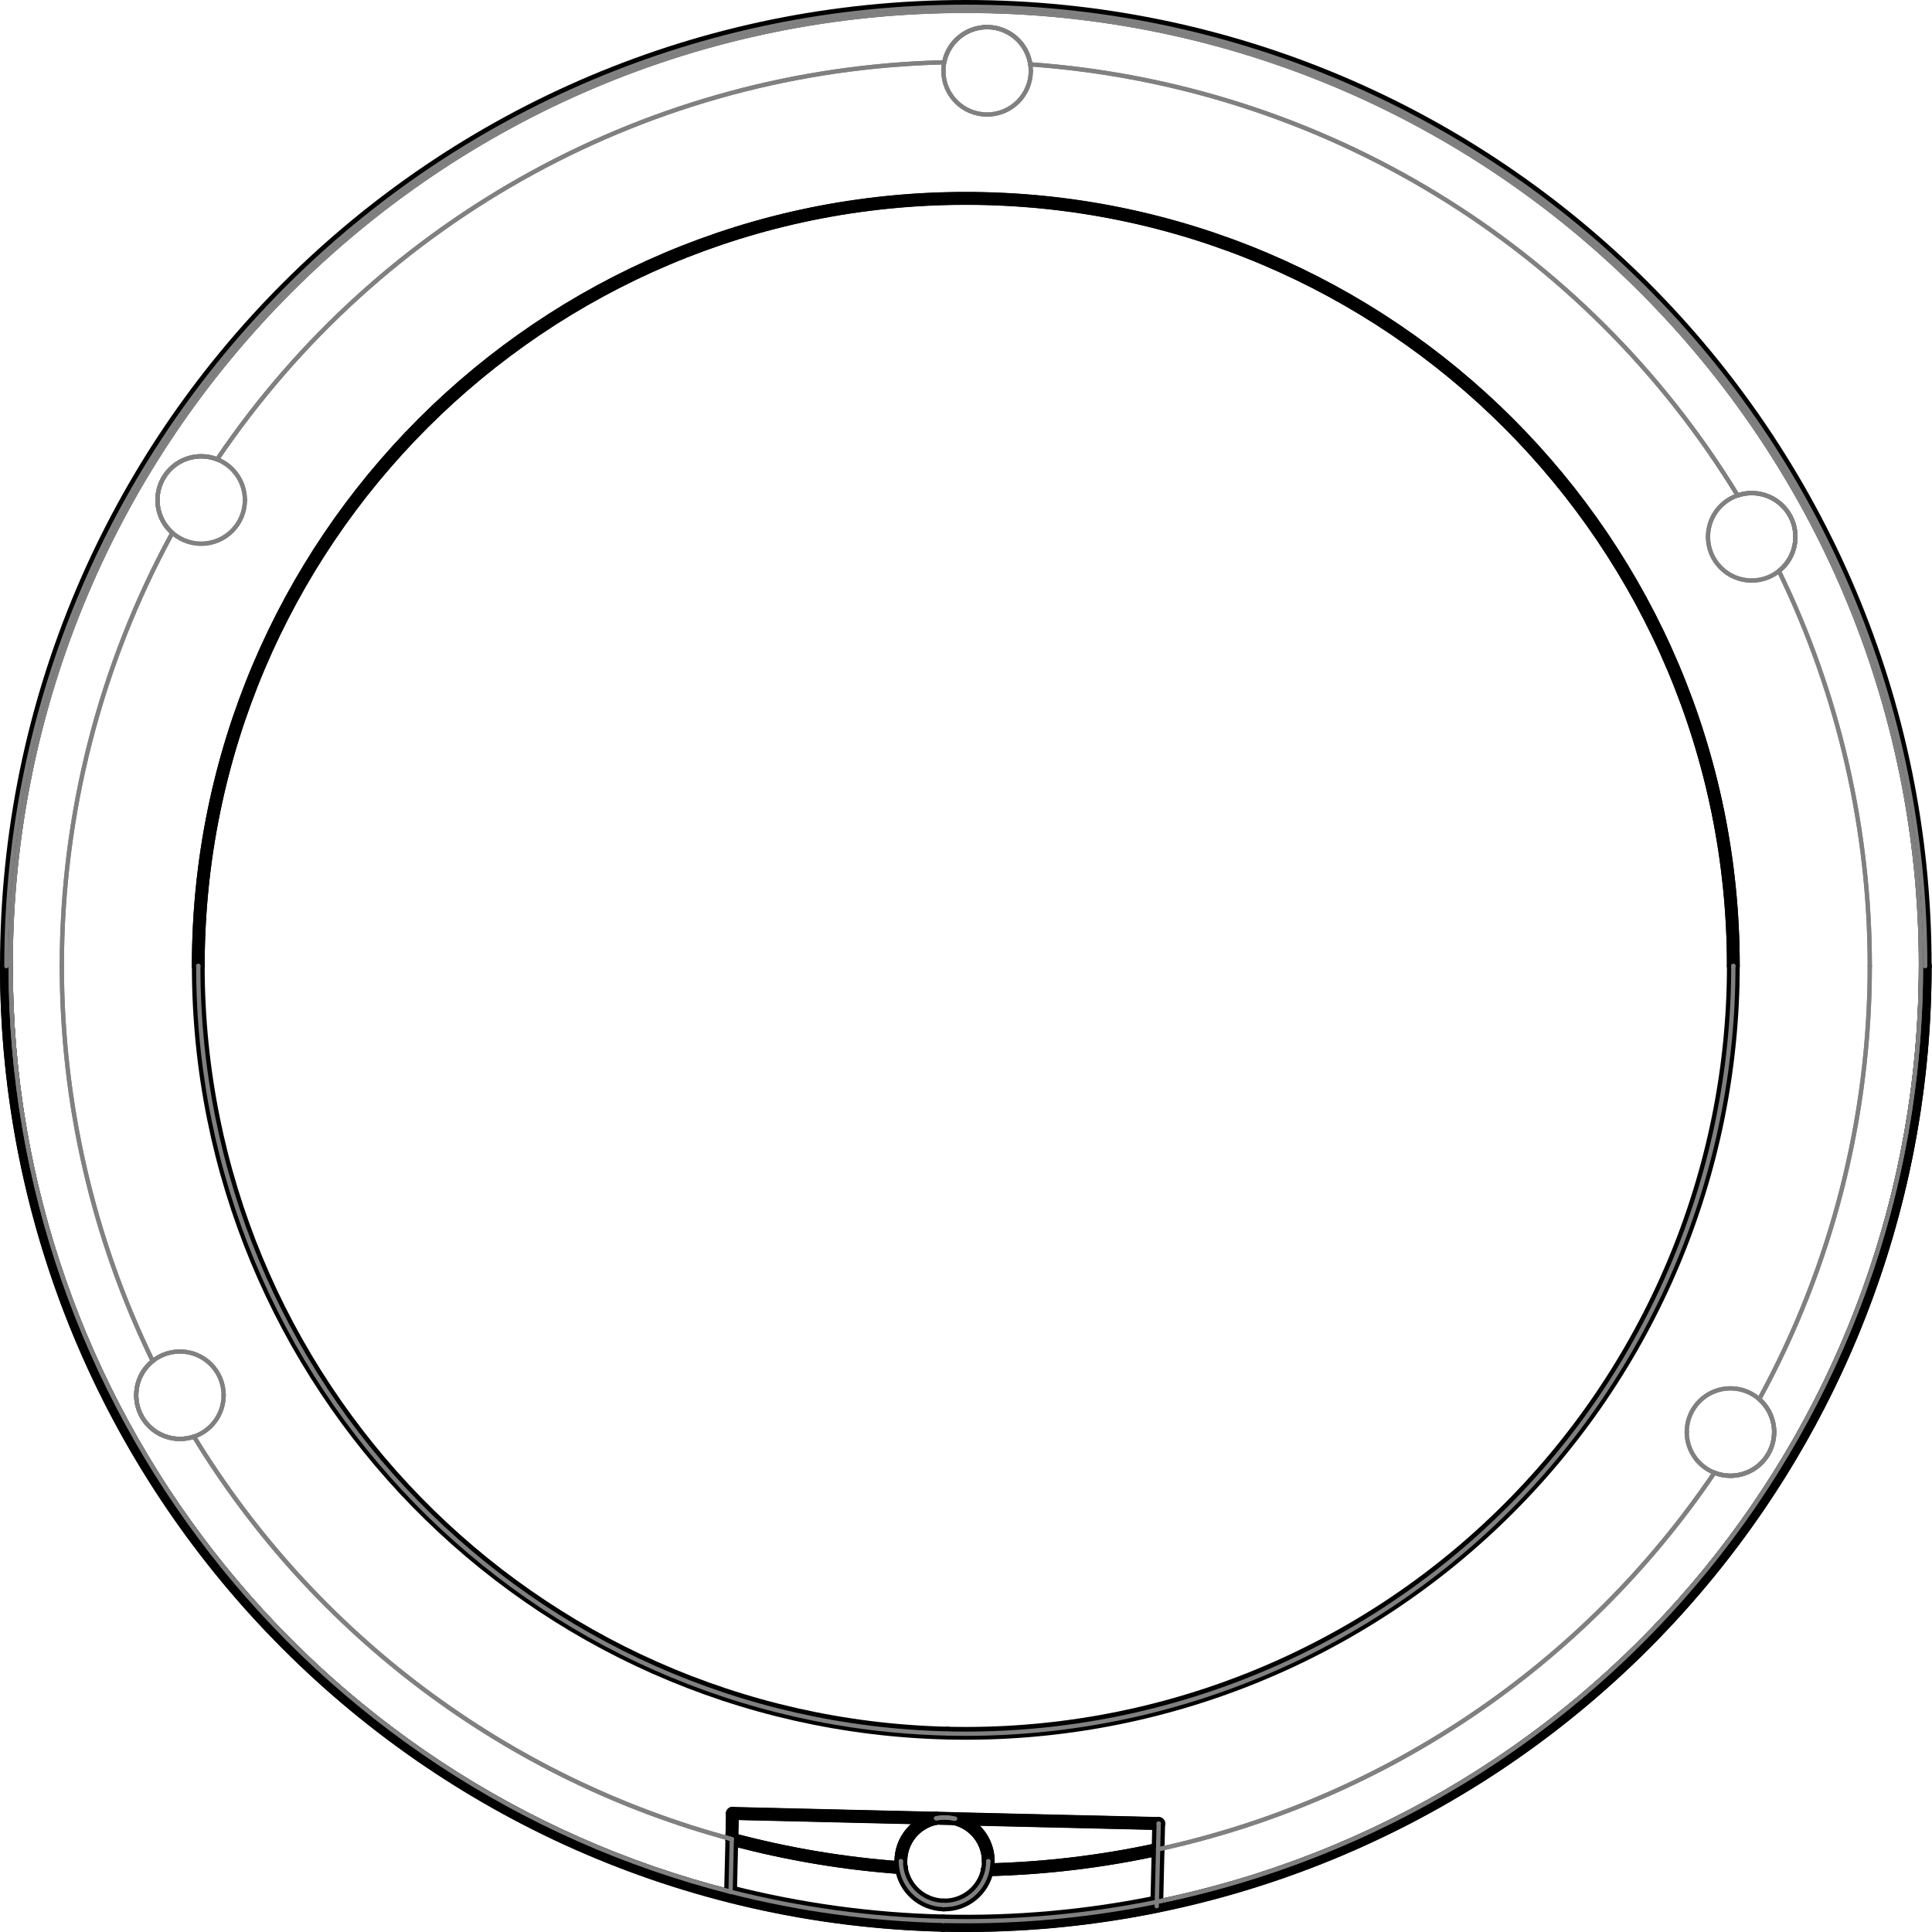
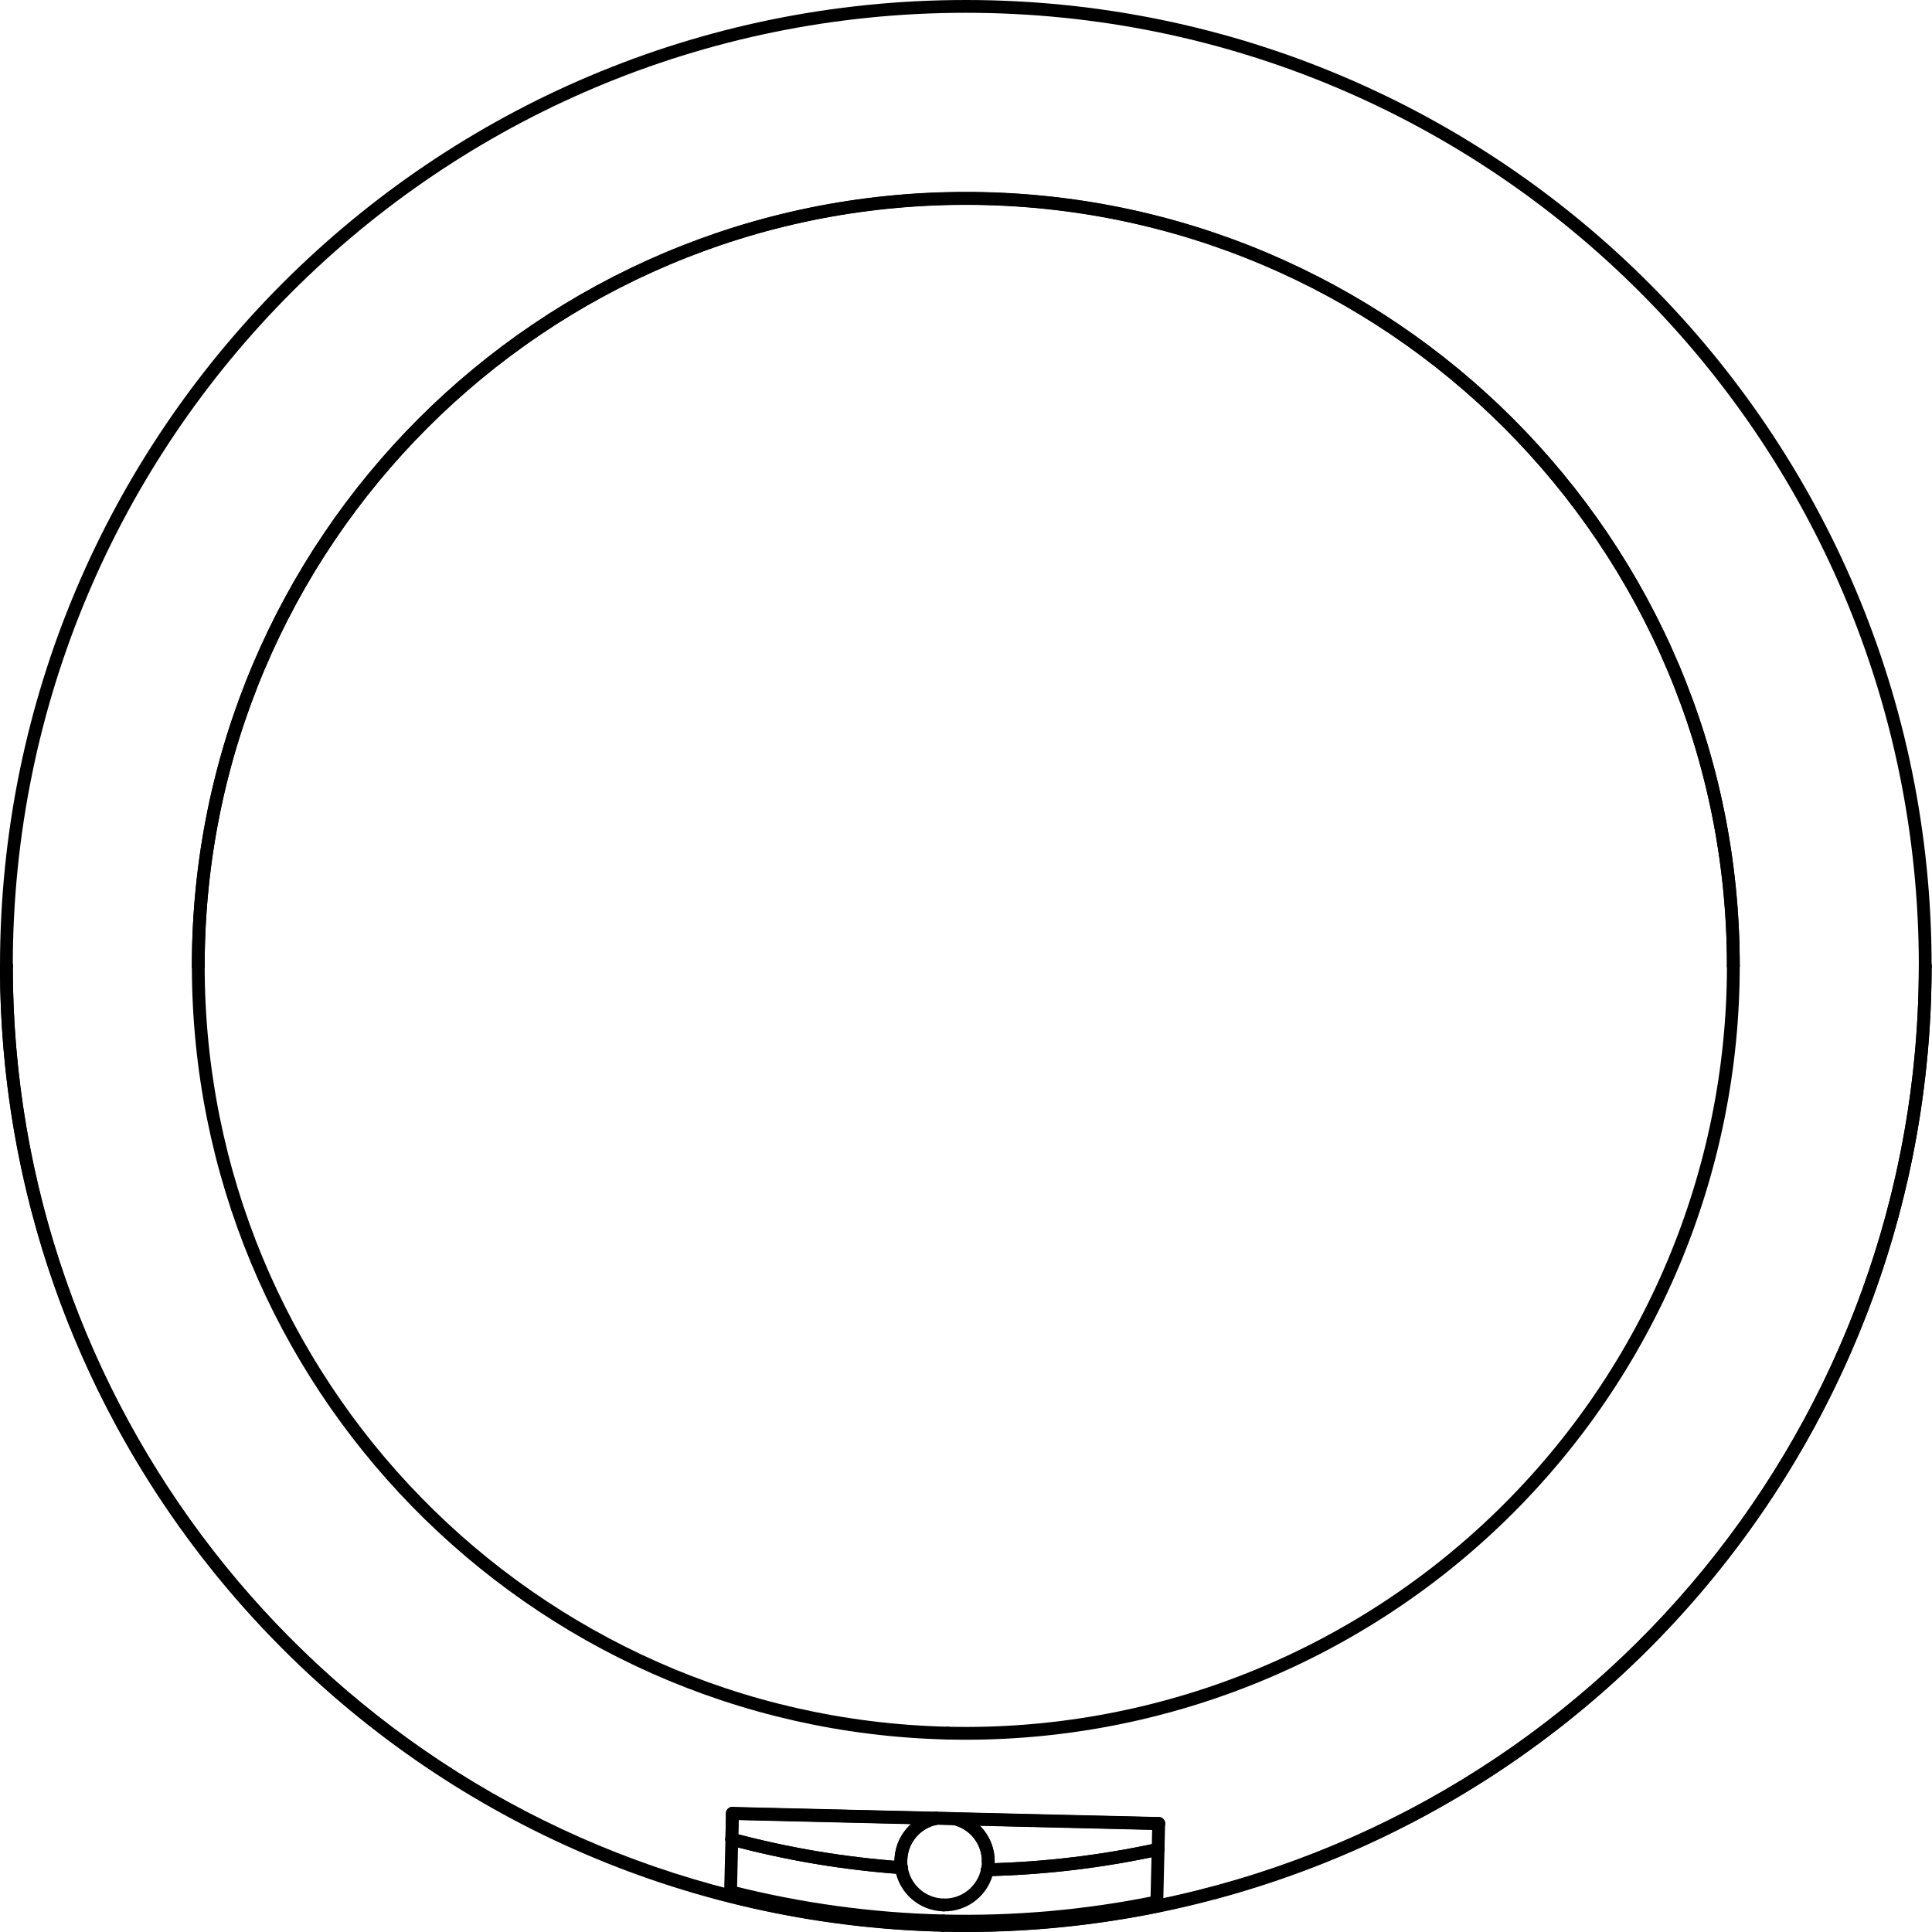
<svg xmlns="http://www.w3.org/2000/svg" width="45.3mm" height="45.309mm" viewBox="-22.66 -22.244 45.3 45.309" version="1.1">
  <g transform="scale(1,-1)" stroke-linecap="round">
    <g fill="none" stroke="rgb(0,0,0)" stroke-width="0.3" id="visible">
      <path d="M 4.468,-22.456 A 22.5,22.5 0.0 0,1 22.49,-0.406" />
      <path d="M 22.49,-0.406 A 22.5,22.5 0.0 0,1 -22.51,-0.406" />
      <path d="M -22.51,-0.406 A 22.5,22.5 0.0 0,1 -5.529,-22.219" />
      <line x1="-5.529" y1="-22.224" x2="-5.529" y2="-22.219" />
      <path d="M -5.529,-22.224 A 22.5,22.5 0.0 0,1 -0.544,-22.905" />
      <path d="M -0.544,-22.909 A 22.5,22.5 0.0 0,1 22.49,-0.415" />
      <path d="M -22.51,-0.415 A 22.5,22.5 0.0 0,1 -0.544,-22.909" />
      <path d="M -0.544,-22.905 A 22.5,22.5 0.0 0,1 4.468,-22.461" />
      <line x1="4.468" y1="-22.461" x2="4.468" y2="-22.456" />
      <line x1="4.468" y1="-22.456" x2="4.514" y2="-20.519" />
      <line x1="-5.483" y1="-20.282" x2="4.514" y2="-20.519" />
      <line x1="-5.529" y1="-22.219" x2="-5.483" y2="-20.282" />
      <path d="M -0.437,-18.401 A 18.0,18 0.0 0,1 17.99,-0.406" />
      <path d="M 17.99,-0.406 A 18.0,18 0.0 0,1 -18.01,-0.406" />
      <path d="M -18.01,-0.406 A 18.0,18 0.0 0,1 -0.437,-18.401" />
      <line x1="-5.483" y1="-20.287" x2="-5.498" y2="-20.889" />
      <line x1="-5.498" y1="-20.887" x2="-5.498" y2="-20.889" />
      <line x1="-5.527" y1="-22.121" x2="-5.527" y2="-22.12" />
      <line x1="-5.527" y1="-22.121" x2="-5.529" y2="-22.224" />
      <line x1="-5.483" y1="-20.287" x2="-5.483" y2="-20.282" />
      <path d="M -5.527,-22.121 A 22.4,22.4 0.0 0,1 -0.542,-22.805" />
      <path d="M -0.542,-22.805 A 22.4,22.4 0.0 0,1 4.47,-22.359" />
      <path d="M 17.99,-0.411 A 18.0,18 0.0 0,1 -18.01,-0.411" />
      <line x1="-0.26" y1="-20.411" x2="4.514" y2="-20.524" />
      <line x1="-0.26" y1="-20.411" x2="-0.26" y2="-20.408" />
      <line x1="-0.71" y1="-20.398" x2="-0.26" y2="-20.408" />
      <line x1="-0.71" y1="-20.4" x2="-0.71" y2="-20.398" />
      <line x1="-5.483" y1="-20.287" x2="-0.71" y2="-20.4" />
      <path d="M -0.71,-20.4 A 1.025,1.025 0.0 0,1 -1.533,-21.405" />
      <path d="M -1.533,-21.405 A 1.025,1.025 0.0 0,1 -1.522,-21.557" />
      <path d="M -1.522,-21.557 A 21.2,21.2 180.0 0,0 -5.498,-20.889" />
      <path d="M -5.498,-20.889 A 21.2,21.2 0.0 0,1 -1.522,-21.558" />
      <line x1="-1.522" y1="-21.557" x2="-1.522" y2="-21.558" />
      <path d="M -5.498,-20.887 A 21.2,21.2 0.0 0,1 -5.498,-20.887" />
      <path d="M -5.527,-22.12 A 22.4,22.4 0.0 0,1 -5.527,-22.12" />
      <path d="M -5.527,-22.122 A 22.4,22.4 0.0 0,1 -5.527,-22.122" />
      <path d="M 4.5,-21.126 A 21.2,21.2 180.0 0,0 0.497,-21.605" />
      <path d="M 0.497,-21.605 A 1.025,1.025 0.0 0,1 0.517,-21.405" />
      <path d="M 0.517,-21.405 A 1.025,1.025 0.0 0,1 -0.26,-20.411" />
      <line x1="0.497" y1="-21.605" x2="0.497" y2="-21.606" />
      <path d="M 0.497,-21.606 A 21.2,21.2 0.0 0,1 4.5,-21.127" />
      <path d="M -1.522,-21.558 A 1.025,1.025 0.0 0,1 -0.533,-22.431" />
      <path d="M 0.517,-21.406 A 1.025,1.025 0.0 0,1 -0.279,-20.408" />
      <path d="M -0.69,-20.398 A 1.025,1.025 0.0 0,1 -1.533,-21.406" />
      <path d="M -0.533,-22.431 A 1.025,1.025 0.0 0,1 0.497,-21.606" />
      <line x1="22.49" y1="-0.415" x2="22.49" y2="-0.406" />
      <line x1="-22.51" y1="-0.415" x2="-22.51" y2="-0.406" />
    </g>
-     <g fill="none" stroke="rgb(128,128,128)" stroke-width="0.1" id="hidden">
-       <path d="M 22.49,-0.415 A 22.5,22.5 0.0 0,1 -22.51,-0.415" />
-       <line x1="-5.527" y1="-22.12" x2="-5.498" y2="-20.887" />
-       <path d="M 4.47,-22.359 A 22.4,22.4 0.0 0,1 4.47,-22.359" />
-       <line x1="4.47" y1="-22.359" x2="4.468" y2="-22.461" />
-       <path d="M -0.437,-18.41 A 18.0,18 0.0 0,1 17.99,-0.415" />
-       <path d="M 17.99,-0.415 A 18.0,18 0.0 0,1 17.99,-0.411" />
-       <path d="M -18.01,-0.411 A 18.0,18 0.0 0,1 -18.01,-0.415" />
-       <path d="M -18.01,-0.415 A 18.0,18 0.0 0,1 -0.437,-18.41" />
-       <line x1="4.514" y1="-20.524" x2="4.5" y2="-21.126" />
-       <line x1="4.5" y1="-21.125" x2="4.5" y2="-21.126" />
-       <line x1="4.47" y1="-22.357" x2="4.5" y2="-21.125" />
-       <line x1="4.47" y1="-22.359" x2="4.47" y2="-22.357" />
-       <line x1="4.514" y1="-20.524" x2="4.514" y2="-20.519" />
-       <line x1="4.514" y1="-20.524" x2="4.514" y2="-20.524" />
-       <line x1="-18.111" y1="-11.446" x2="-18.111" y2="-11.448" />
-       <path d="M -18.111,-11.448 A 21.2,21.2 0.0 0,1 -5.498,-20.889" />
-       <path d="M -18.111,-11.446 A 21.2,21.2 0.0 0,1 -5.498,-20.887" />
-       <path d="M 4.5,-21.125 A 21.2,21.2 0.0 0,1 17.547,-12.293" />
-       <path d="M 17.547,-12.293 A 1.025,1.025 0.0 0,1 18.798,-11.872" />
-       <path d="M 18.798,-11.872 A 1.025,1.025 0.0 0,1 18.947,-11.339" />
-       <path d="M 18.947,-11.339 A 1.025,1.025 0.0 0,1 18.598,-10.568" />
-       <path d="M 18.598,-10.568 A 21.2,21.2 0.0 0,1 21.19,-0.41" />
-       <path d="M 21.19,-0.41 A 21.2,21.2 0.0 0,1 19.059,8.853" />
-       <path d="M 19.059,8.853 A 1.025,1.025 0.0 0,1 19.446,9.655" />
-       <path d="M 19.446,9.655 A 1.025,1.025 0.0 0,1 19.321,10.147" />
-       <path d="M 19.321,10.147 A 1.025,1.025 0.0 0,1 18.091,10.626" />
-       <path d="M 18.091,10.626 A 21.2,21.2 0.0 0,1 1.503,20.736" />
-       <path d="M 1.503,20.736 A 1.025,1.025 0.0 0,1 0.513,21.609" />
-       <path d="M 0.513,21.609 A 1.025,1.025 0.0 0,1 -0.516,20.784" />
-       <path d="M -0.516,20.784 A 21.2,21.2 0.0 0,1 -17.567,11.473" />
-       <path d="M -17.567,11.473 A 1.025,1.025 -7.375968599361115e-15 0,1 -18.817,11.052" />
-       <path d="M -18.817,11.052 A 1.025,1.025 -7.375968599361115e-15 0,1 -18.967,10.519" />
-       <path d="M -18.967,10.519 A 1.025,1.025 -7.375968599361115e-15 0,1 -18.618,9.748" />
-       <path d="M -18.618,9.748 A 21.2,21.2 0.0 0,1 -21.21,-0.41" />
-       <path d="M -21.21,-0.41 A 21.2,21.2 0.0 0,1 -19.079,-9.673" />
-       <path d="M -19.079,-9.673 A 1.025,1.025 -3.6879842996805575e-15 0,1 -19.465,-10.475" />
-       <path d="M -19.465,-10.475 A 1.025,1.025 -3.6879842996805575e-15 0,1 -19.34,-10.966" />
-       <path d="M -19.34,-10.966 A 1.025,1.025 -3.6879842996805575e-15 0,1 -18.111,-11.446" />
-       <path d="M 4.47,-22.357 A 22.4,22.4 0.0 0,1 22.39,-0.41" />
-       <path d="M 22.39,-0.41 A 22.4,22.4 0.0 0,1 -22.41,-0.41" />
-       <path d="M -22.41,-0.41 A 22.4,22.4 0.0 0,1 -5.527,-22.12" />
-       <line x1="-0.542" y1="-22.805" x2="-0.542" y2="-22.805" />
-       <path d="M -0.542,-22.805 A 22.4,22.4 0.0 0,1 22.39,-0.412" />
-       <path d="M 22.39,-0.412 A 22.4,22.4 0.0 0,1 -22.41,-0.412" />
-       <path d="M -22.41,-0.412 A 22.4,22.4 0.0 0,1 -5.527,-22.122" />
-       <path d="M -5.527,-22.122 A 22.4,22.4 0.0 0,1 -0.542,-22.805" />
-       <path d="M 4.5,-21.126 A 21.2,21.2 180.0 0,0 4.5,-21.126" />
-       <path d="M 4.5,-21.127 A 21.2,21.2 0.0 0,1 17.547,-12.294" />
-       <line x1="17.547" y1="-12.293" x2="17.547" y2="-12.294" />
-       <path d="M -0.26,-20.408 A 1.025,1.025 0.0 0,1 -0.71,-20.398" />
-       <path d="M -0.533,-22.432 A 1.025,1.025 0.0 0,1 0.517,-21.407" />
-       <path d="M 0.517,-21.407 A 1.025,1.025 0.0 0,1 0.517,-21.406" />
-       <path d="M -0.279,-20.408 A 1.025,1.025 0.0 0,1 -0.69,-20.398" />
-       <path d="M -1.533,-21.406 A 1.025,1.025 0.0 0,1 -1.533,-21.407" />
-       <path d="M -1.533,-21.407 A 1.025,1.025 0.0 0,1 -0.533,-22.432" />
-       <line x1="-19.079" y1="-9.673" x2="-19.079" y2="-9.675" />
-       <path d="M -19.079,-9.675 A 1.025,1.025 -3.6879842996805575e-15 0,1 -19.465,-10.477" />
-       <path d="M -19.465,-10.477 A 1.025,1.025 -3.6879842996805575e-15 0,1 -19.34,-10.968" />
-       <path d="M -19.34,-10.969 A 1.025,1.025 -3.6879842996805575e-15 0,1 -17.415,-10.478" />
-       <path d="M -17.415,-10.478 A 1.025,1.025 -3.6879842996805575e-15 1,1 -19.465,-10.478" />
-       <path d="M -19.465,-10.478 A 1.025,1.025 -3.6879842996805575e-15 0,1 -19.34,-10.969" />
-       <path d="M -19.34,-10.968 A 1.025,1.025 -3.6879842996805575e-15 0,1 -18.111,-11.448" />
-       <path d="M -19.34,-10.965 A 1.025,1.025 -3.6879842996805575e-15 0,1 -17.415,-10.474" />
-       <path d="M -17.415,-10.474 A 1.025,1.025 -3.6879842996805575e-15 1,1 -19.465,-10.474" />
-       <path d="M -19.465,-10.474 A 1.025,1.025 -3.6879842996805575e-15 0,1 -19.34,-10.965" />
-       <path d="M 17.547,-12.294 A 1.025,1.025 0.0 0,1 18.798,-11.874" />
-       <path d="M 18.798,-11.874 A 1.025,1.025 0.0 0,1 18.947,-11.341" />
-       <path d="M 18.947,-11.341 A 1.025,1.025 0.0 0,1 18.598,-10.57" />
-       <path d="M 18.598,-10.57 A 21.2,21.2 0.0 0,1 21.19,-0.412" />
-       <path d="M 21.19,-0.412 A 21.2,21.2 0.0 0,1 19.059,8.852" />
-       <path d="M 19.059,8.852 A 1.025,1.025 0.0 0,1 19.446,9.653" />
-       <path d="M 19.446,9.653 A 1.025,1.025 0.0 0,1 19.321,10.145" />
-       <path d="M 19.321,10.145 A 1.025,1.025 0.0 0,1 18.091,10.624" />
-       <path d="M 18.091,10.624 A 21.2,21.2 0.0 0,1 1.503,20.734" />
-       <path d="M 1.503,20.734 A 1.025,1.025 0.0 0,1 0.513,21.607" />
-       <path d="M 0.513,21.607 A 1.025,1.025 0.0 0,1 -0.516,20.782" />
-       <path d="M -0.516,20.782 A 21.2,21.2 0.0 0,1 -17.567,11.471" />
-       <path d="M -17.567,11.471 A 1.025,1.025 -7.375968599361115e-15 0,1 -18.817,11.051" />
-       <path d="M -18.817,11.051 A 1.025,1.025 -7.375968599361115e-15 0,1 -18.967,10.517" />
-       <path d="M -18.967,10.517 A 1.025,1.025 -7.375968599361115e-15 0,1 -18.618,9.746" />
-       <path d="M -18.618,9.746 A 21.2,21.2 0.0 0,1 -21.21,-0.412" />
-       <path d="M -21.21,-0.412 A 21.2,21.2 0.0 0,1 -19.079,-9.675" />
-       <path d="M 18.798,-11.875 A 1.025,1.025 0.0 0,1 18.947,-11.342" />
-       <path d="M 18.947,-11.342 A 1.025,1.025 0.0 0,1 16.897,-11.342" />
-       <path d="M 16.897,-11.342 A 1.025,1.025 0.0 0,1 18.798,-11.875" />
-       <line x1="18.598" y1="-10.568" x2="18.598" y2="-10.57" />
-       <path d="M 18.798,-11.871 A 1.025,1.025 0.0 0,1 18.947,-11.338" />
-       <path d="M 18.947,-11.338 A 1.025,1.025 0.0 0,1 16.897,-11.338" />
-       <path d="M 16.897,-11.338 A 1.025,1.025 0.0 0,1 18.798,-11.871" />
-       <line x1="19.059" y1="8.853" x2="19.059" y2="8.852" />
-       <path d="M 19.321,10.144 A 1.025,1.025 0.0 0,1 17.396,9.652" />
-       <path d="M 17.396,9.652 A 1.025,1.025 0.0 0,1 19.446,9.652" />
-       <path d="M 19.446,9.652 A 1.025,1.025 0.0 0,1 19.321,10.144" />
-       <line x1="18.091" y1="10.626" x2="18.091" y2="10.624" />
-       <path d="M 19.321,10.148 A 1.025,1.025 0.0 0,1 17.396,9.656" />
-       <path d="M 17.396,9.656 A 1.025,1.025 0.0 0,1 19.446,9.656" />
-       <path d="M 19.446,9.656 A 1.025,1.025 0.0 0,1 19.321,10.148" />
-       <line x1="1.503" y1="20.736" x2="1.503" y2="20.734" />
-       <path d="M 0.513,21.606 A 1.025,1.025 0.0 0,1 -0.536,20.581" />
-       <path d="M -0.536,20.581 A 1.025,1.025 0.0 1,1 1.514,20.581" />
-       <path d="M 1.514,20.581 A 1.025,1.025 0.0 0,1 0.513,21.606" />
-       <line x1="-0.516" y1="20.784" x2="-0.516" y2="20.782" />
-       <path d="M 0.513,21.61 A 1.025,1.025 0.0 0,1 -0.536,20.585" />
-       <path d="M -0.536,20.585 A 1.025,1.025 0.0 1,1 1.514,20.585" />
-       <path d="M 1.514,20.585 A 1.025,1.025 0.0 0,1 0.513,21.61" />
-       <line x1="-17.567" y1="11.473" x2="-17.567" y2="11.471" />
-       <path d="M -18.817,11.049 A 1.025,1.025 -7.375968599361115e-15 0,1 -18.967,10.516" />
-       <path d="M -18.967,10.516 A 1.025,1.025 -7.375968599361115e-15 1,1 -16.917,10.516" />
-       <path d="M -16.917,10.516 A 1.025,1.025 -7.375968599361115e-15 0,1 -18.817,11.049" />
-       <line x1="-18.618" y1="9.748" x2="-18.618" y2="9.746" />
-       <path d="M -18.817,11.054 A 1.025,1.025 -7.375968599361115e-15 0,1 -18.967,10.52" />
-       <path d="M -18.967,10.52 A 1.025,1.025 -7.375968599361115e-15 1,1 -16.917,10.52" />
-       <path d="M -16.917,10.52 A 1.025,1.025 -7.375968599361115e-15 0,1 -18.817,11.054" />
-       <line x1="17.99" y1="-0.415" x2="17.99" y2="-0.406" />
-       <line x1="-18.01" y1="-0.415" x2="-18.01" y2="-0.406" />
-       <line x1="22.39" y1="-0.412" x2="22.39" y2="-0.41" />
-       <line x1="-22.41" y1="-0.412" x2="-22.41" y2="-0.41" />
-       <line x1="0.517" y1="-21.407" x2="0.517" y2="-21.405" />
-       <line x1="-1.533" y1="-21.407" x2="-1.533" y2="-21.405" />
-       <line x1="-17.415" y1="-10.478" x2="-17.415" y2="-10.474" />
-       <line x1="-19.465" y1="-10.478" x2="-19.465" y2="-10.477" />
-       <line x1="-19.465" y1="-10.475" x2="-19.465" y2="-10.474" />
-       <line x1="18.947" y1="-11.342" x2="18.947" y2="-11.341" />
-       <line x1="18.947" y1="-11.339" x2="18.947" y2="-11.338" />
-       <line x1="16.897" y1="-11.342" x2="16.897" y2="-11.338" />
-       <line x1="21.19" y1="-0.41" x2="21.19" y2="-0.412" />
-       <line x1="19.446" y1="9.652" x2="19.446" y2="9.653" />
-       <line x1="19.446" y1="9.655" x2="19.446" y2="9.656" />
-       <line x1="17.396" y1="9.652" x2="17.396" y2="9.656" />
-       <line x1="1.514" y1="20.581" x2="1.514" y2="20.585" />
-       <line x1="-0.536" y1="20.581" x2="-0.536" y2="20.585" />
-       <line x1="-16.917" y1="10.516" x2="-16.917" y2="10.52" />
-       <line x1="-18.967" y1="10.516" x2="-18.967" y2="10.517" />
-       <line x1="-18.967" y1="10.519" x2="-18.967" y2="10.52" />
-       <line x1="-21.21" y1="-0.41" x2="-21.21" y2="-0.412" />
-     </g>
  </g>
</svg>
